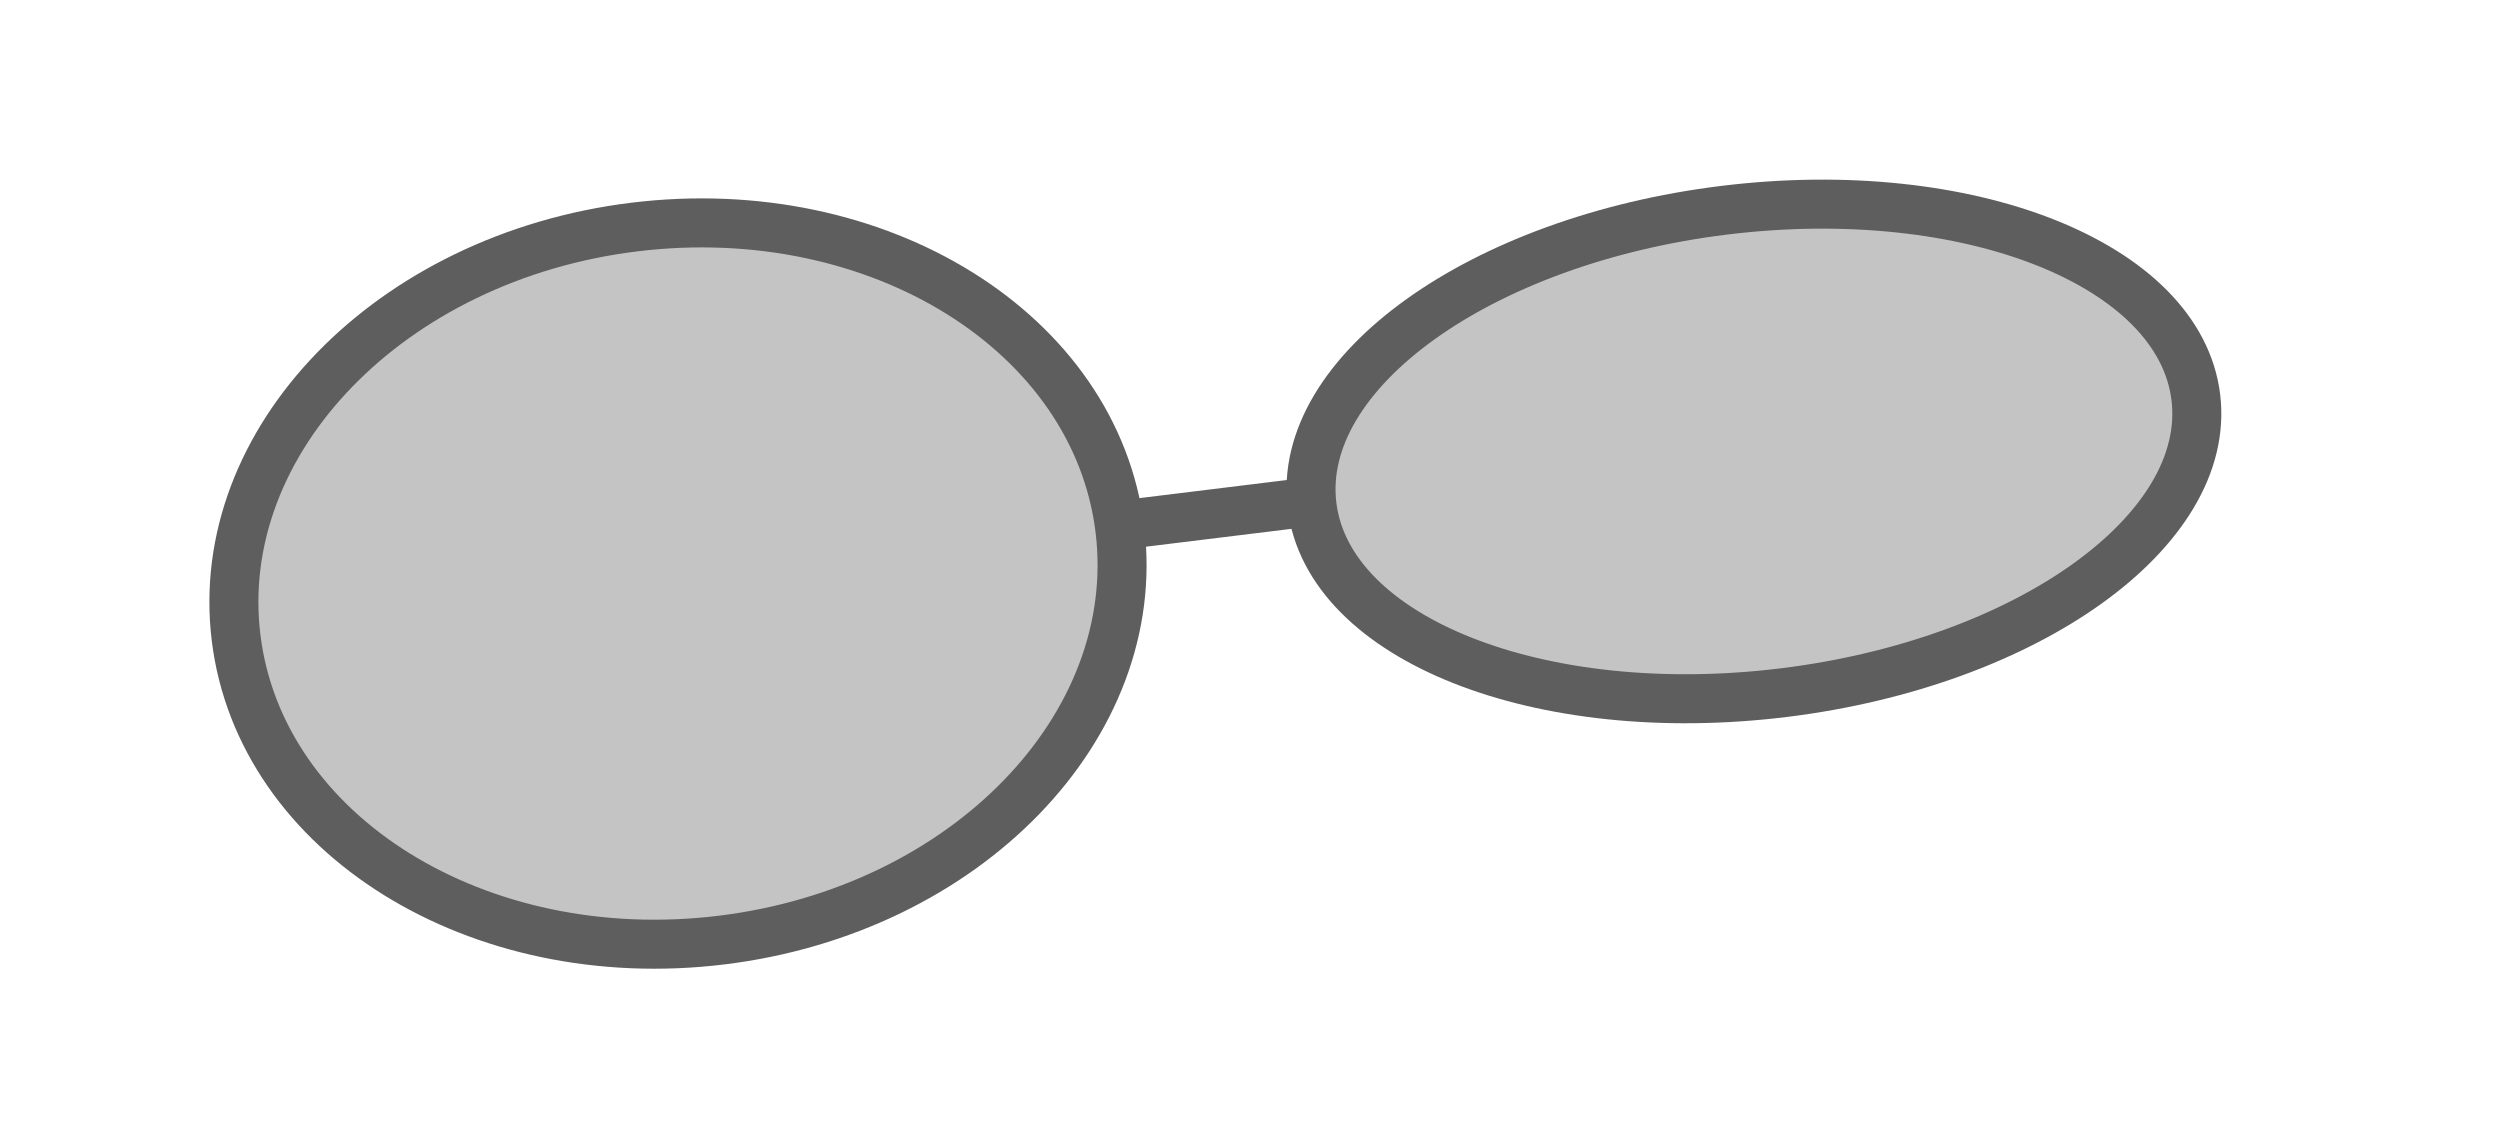
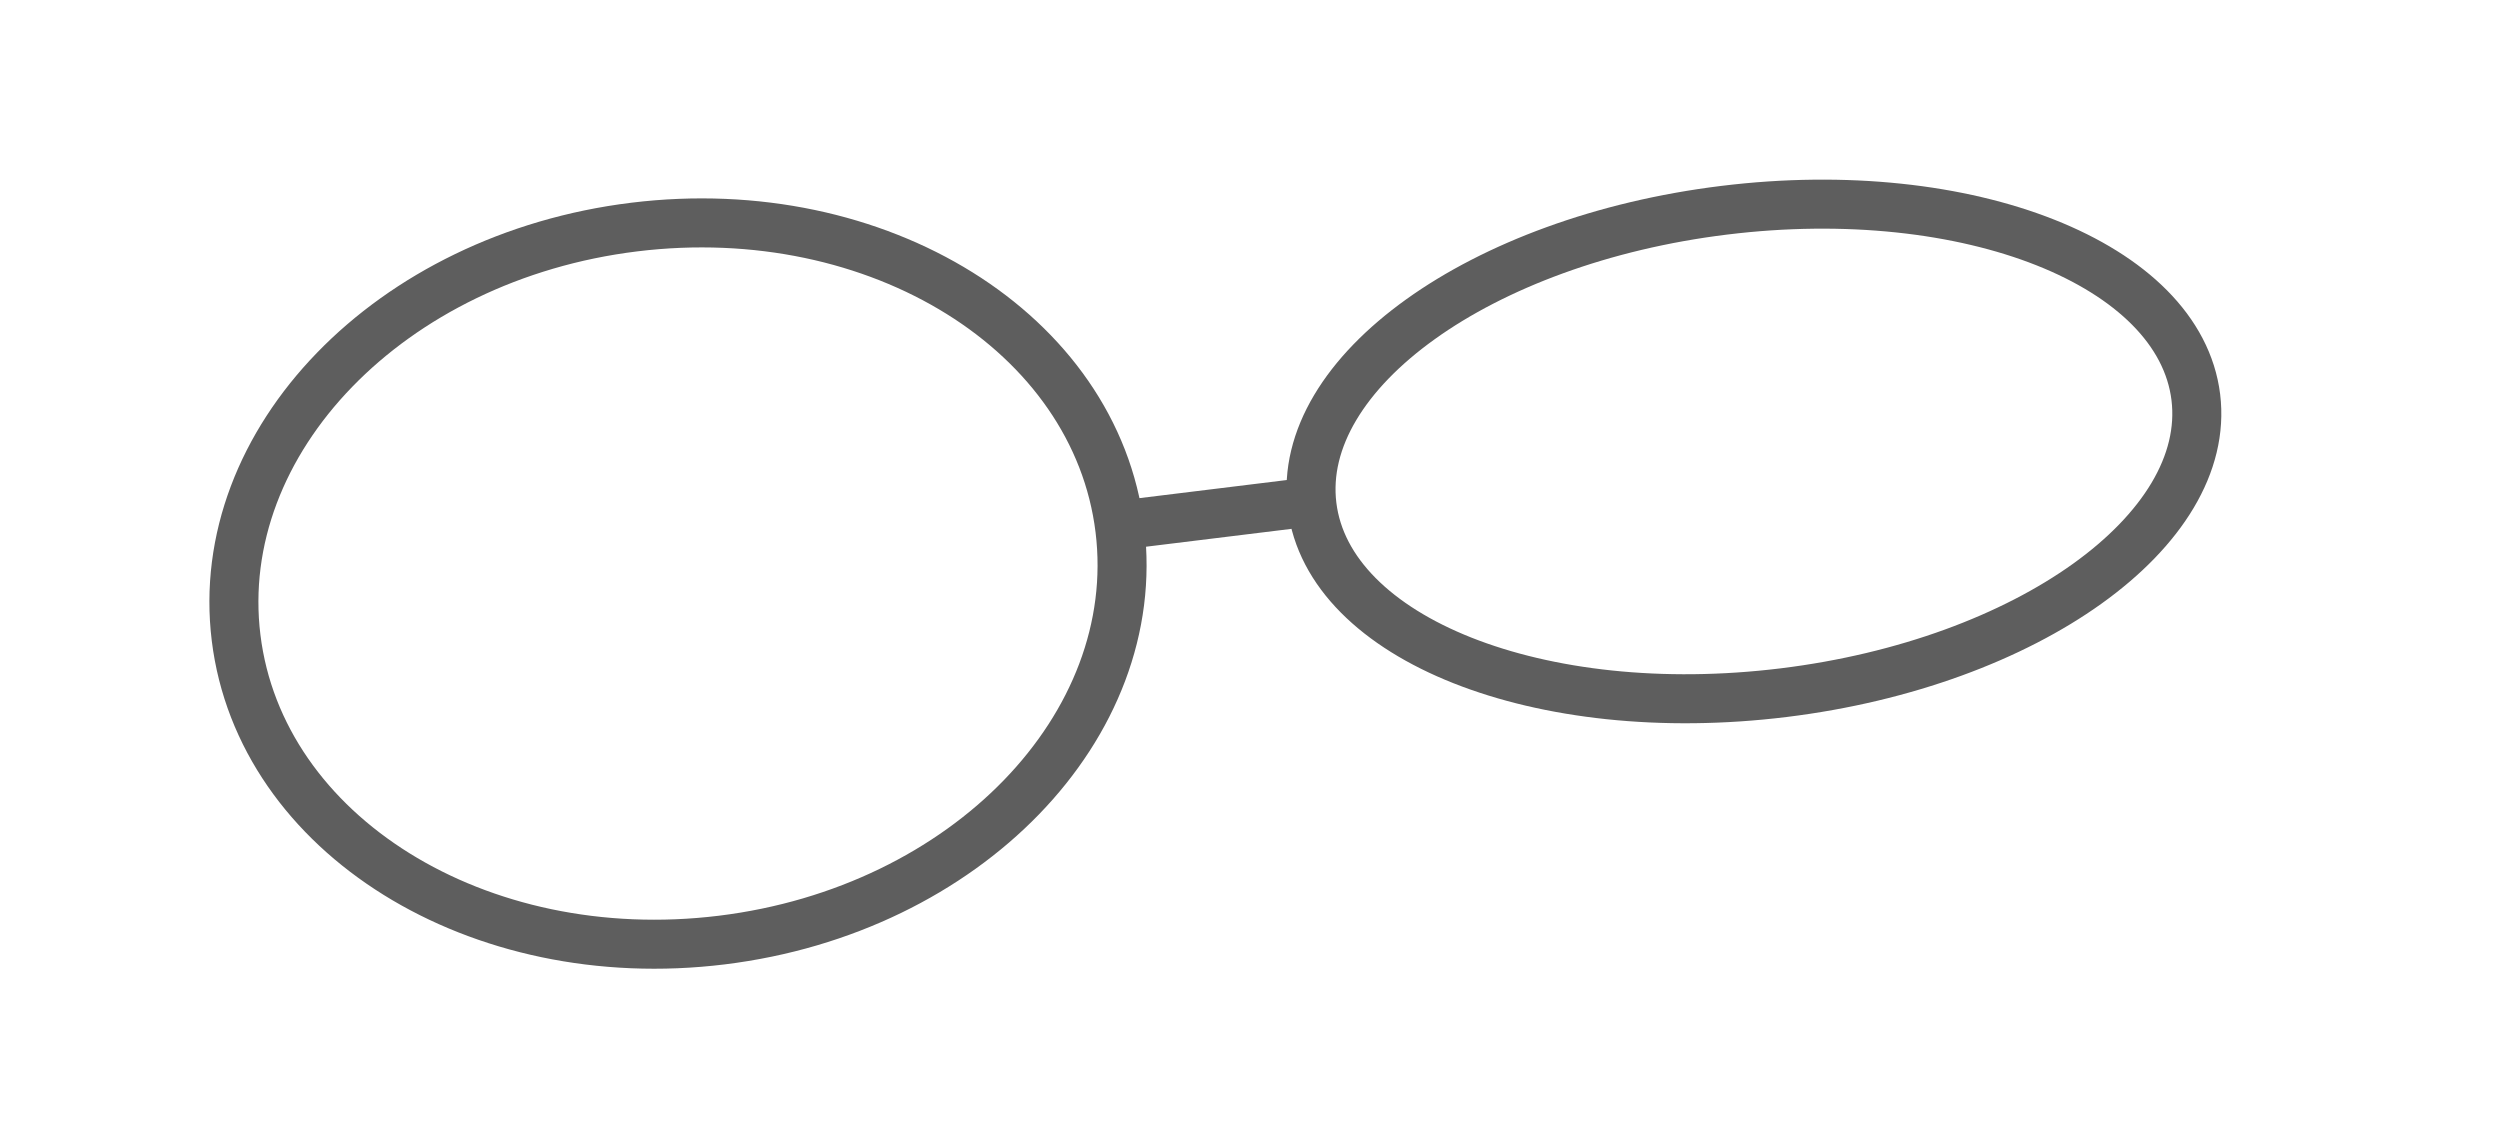
<svg xmlns="http://www.w3.org/2000/svg" width="153" height="69" viewBox="0 0 153 69">
-   <g transform="rotate(-7 74.5 31.679) translate(14 9.679)" stroke="#5E5E5E" stroke-width="3" stroke-linecap="round" stroke-linejoin="round" fill="none" fill-rule="evenodd">
-     <ellipse fill="#C4C4C4" cx="27.247" cy="21.982" rx="27.247" ry="21.982" />
-     <ellipse fill="#C4C4C4" cx="93.589" cy="21.982" rx="27.247" ry="14.874" />
-     <path d="M54.999 21.734h10.96" />
+   <g fill="none">
+     <g stroke="#5E5E5E" stroke-width="3" stroke-linecap="round" stroke-linejoin="round">
+       <ellipse transform="rotate(-7 41.493 35.714)" cx="41.493" cy="35.714" rx="27.247" ry="21.982" />
+       <ellipse transform="rotate(-7 107.34 27.629)" cx="107.34" cy="27.629" rx="27.247" ry="14.874" />
+       <path d="M69.005 32.087l10.883-1.337" />
+     </g>
  </g>
</svg>
